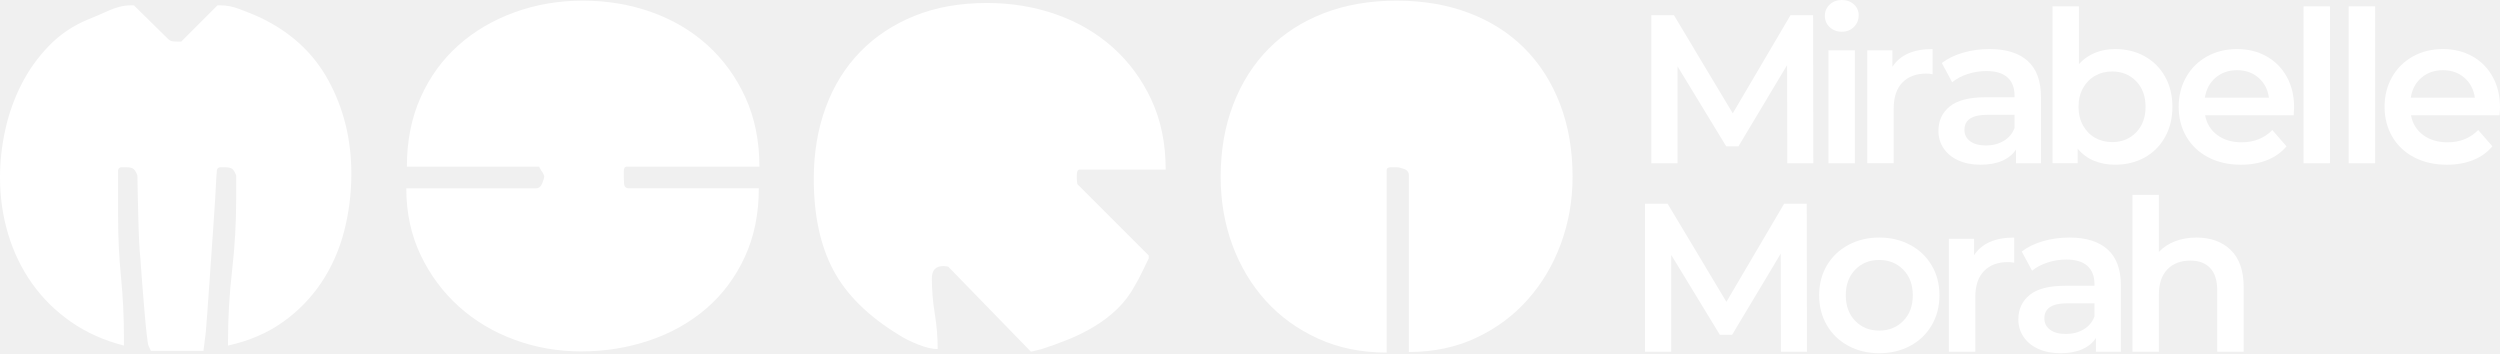
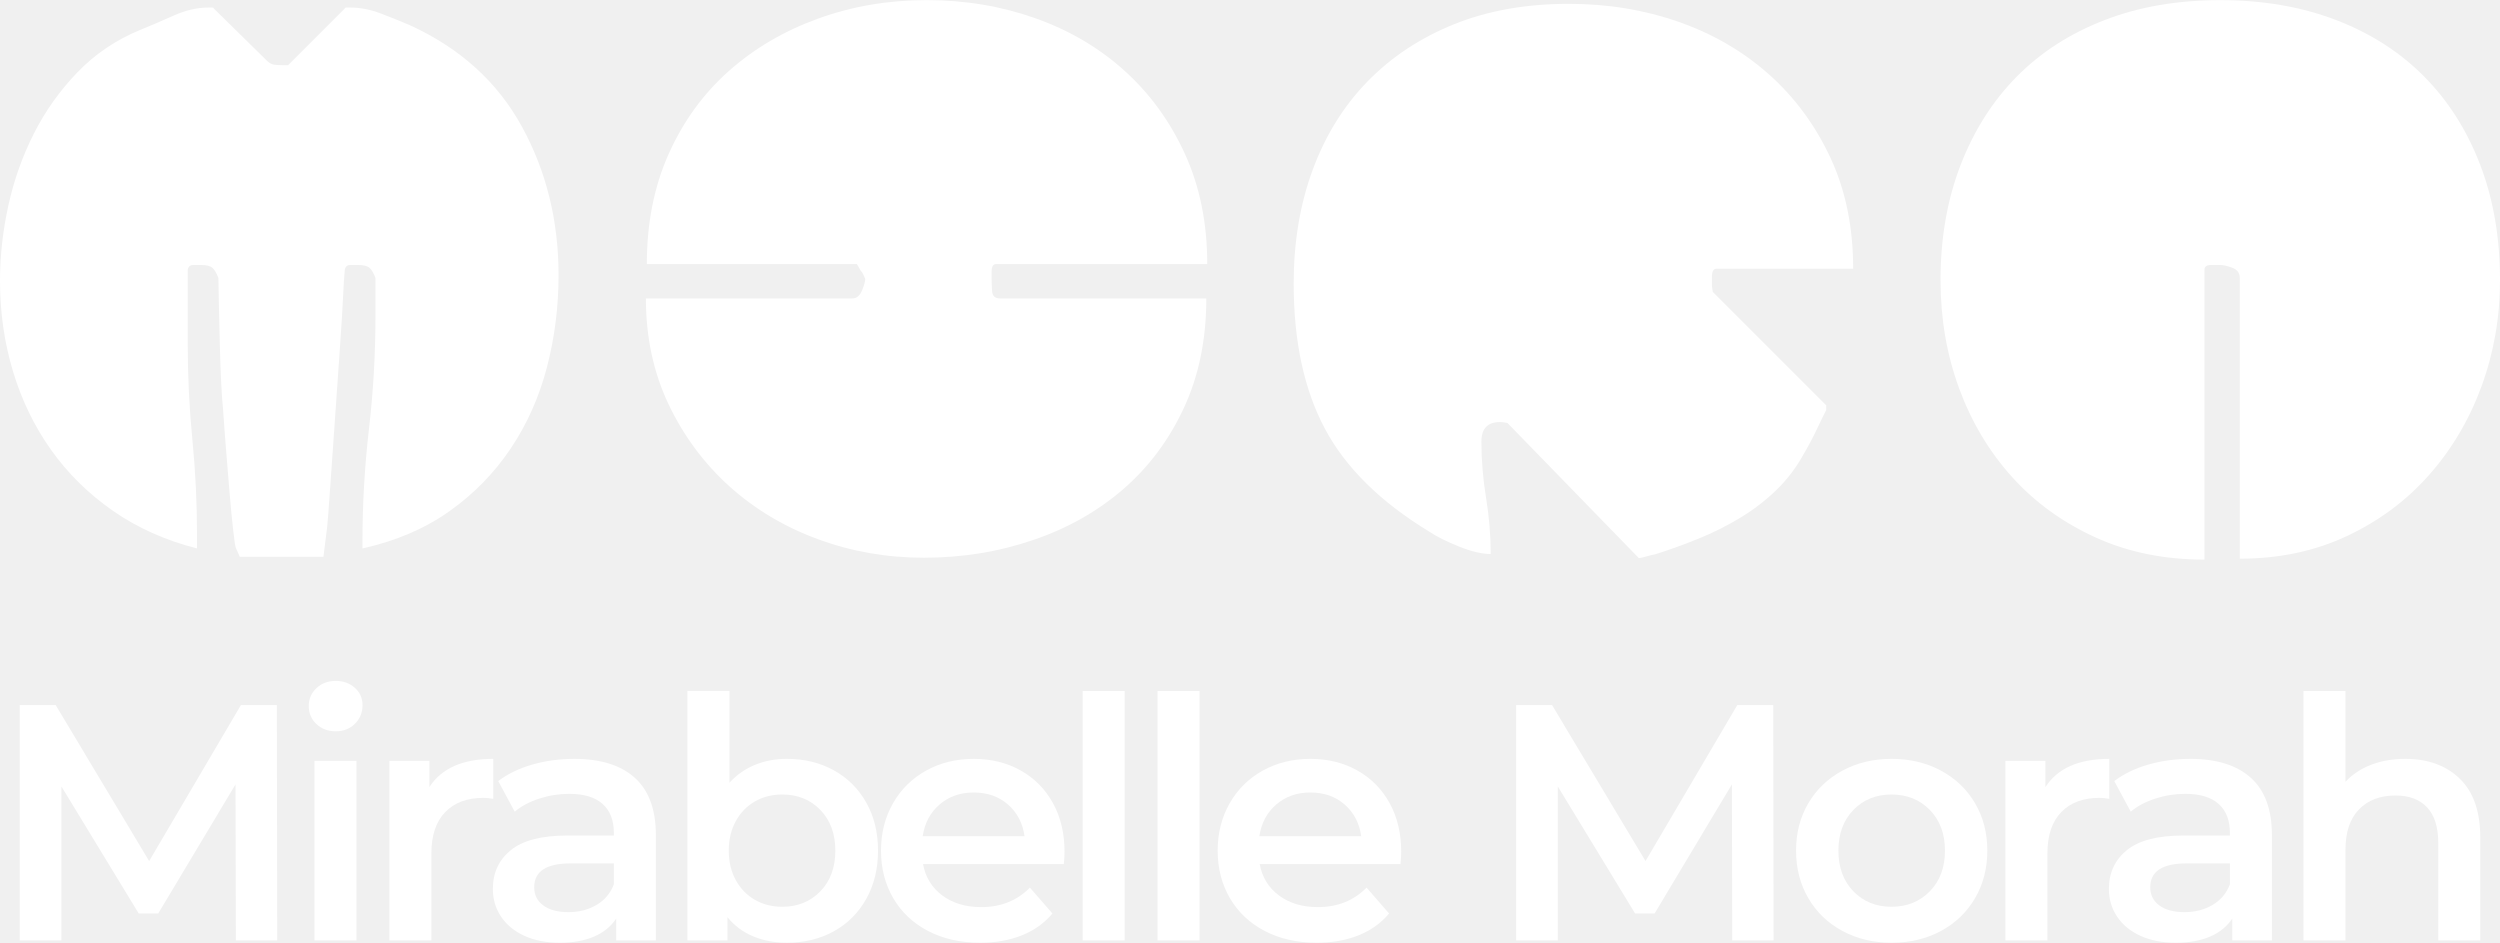
- <svg xmlns="http://www.w3.org/2000/svg" xml:space="preserve" width="5.464in" height="0.772in" version="1.1" style="shape-rendering:geometricPrecision; text-rendering:geometricPrecision; image-rendering:optimizeQuality; fill-rule:evenodd; clip-rule:evenodd" viewBox="0 0 5463.91 771.96">
+ <svg xmlns="http://www.w3.org/2000/svg" xml:space="preserve" width="3.158in" height="1.191in" version="1.1" style="shape-rendering:geometricPrecision; text-rendering:geometricPrecision; image-rendering:optimizeQuality; fill-rule:evenodd; clip-rule:evenodd" viewBox="0 0 3157.41 1190.49">
  <defs>
    <style type="text/css">
   
    .fil0 {fill:white;fill-rule:nonzero}
   
  </style>
  </defs>
  <g id="Layer_x0020_1">
-     <g id="_2254684472480">
-       <path class="fil0" d="M300.26 383.42c-2.55,-6.81 -5.33,-11.5 -8.31,-14.05 -2.98,-2.55 -8.3,-3.83 -15.97,-3.83 -1.7,0 -5.11,0 -10.22,0 -4.26,0 -6.81,2.13 -7.66,6.39l0 102.22c0,44.29 2.13,88.16 6.39,131.6 4.26,43.44 6.39,87.31 6.39,131.6l0 17.89c-43.44,-11.07 -81.98,-28.32 -115.63,-51.74 -33.65,-23.43 -61.97,-51.32 -84.97,-83.69 -23,-32.37 -40.46,-68.36 -52.39,-107.96 -11.92,-39.61 -17.89,-81.13 -17.89,-124.57 0,-34.07 3.83,-68.57 11.5,-103.5 7.66,-34.92 19.38,-67.93 35.14,-99.02 15.76,-31.09 35.78,-59.2 60.05,-84.32 24.28,-25.13 53.02,-44.51 86.25,-58.14 12.78,-5.11 27.68,-11.5 44.72,-19.16 17.03,-7.67 33.22,-11.5 48.55,-11.5 1.7,0 3.41,0 5.11,0 1.7,0 2.55,0.43 2.55,1.28l72.83 71.55c3.41,3.41 6.81,5.32 10.22,5.75 3.41,0.43 7.24,0.64 11.5,0.64l7.67 0 77.94 -77.93c0,-0.85 0.85,-1.28 2.55,-1.28 1.7,0 3.41,0 5.11,0 13.63,0 27.68,2.77 42.17,8.3 14.48,5.54 27.68,10.86 39.61,15.97 68.99,31.52 120.31,77.94 153.96,139.27 33.65,61.33 50.47,129.47 50.47,204.43 0,43.45 -5.32,85.6 -15.97,126.49 -10.65,40.89 -27.26,78.16 -49.83,111.8 -22.57,33.65 -50.68,62.39 -84.33,86.25 -33.64,23.85 -73.47,40.89 -119.46,51.11l0 -8.94c0,-51.96 2.98,-103.7 8.94,-155.24 5.96,-51.54 8.94,-103.71 8.94,-156.52l0 -51.11c-2.55,-6.81 -5.32,-11.5 -8.3,-14.05 -2.98,-2.55 -8.31,-3.83 -15.97,-3.83 -2.56,0 -5.96,0 -10.22,0 -4.26,0 -6.81,2.13 -7.66,6.39 -0.85,8.52 -1.7,21.93 -2.55,40.24 -0.85,18.32 -2.13,39.19 -3.83,62.61 -1.7,23.42 -3.41,47.91 -5.11,73.47 -1.7,25.55 -3.41,50.04 -5.11,73.47 -1.7,23.42 -3.19,44.5 -4.47,63.24 -1.28,18.74 -2.34,32.37 -3.19,40.89 -0.85,6.81 -1.92,15.33 -3.19,25.55 -1.28,10.22 -1.92,15.33 -1.92,15.33l-114.99 0 -5.11 -11.5c-0.85,-0.85 -2.13,-8.73 -3.83,-23.64 -1.7,-14.91 -3.41,-32.58 -5.11,-53.02 -1.7,-20.44 -3.41,-41.31 -5.11,-62.61 -1.7,-21.3 -2.98,-38.76 -3.83,-52.39 -0.85,-6.81 -1.7,-18.74 -2.56,-35.78 -0.85,-17.04 -1.49,-35.14 -1.91,-54.3 -0.43,-19.16 -0.85,-37.26 -1.28,-54.3 -0.43,-17.04 -0.64,-28.96 -0.64,-35.78z" />
-       <path class="fil0" d="M887.99 411.53l283.65 0c5.96,0 10.43,-3.62 13.42,-10.86 2.98,-7.24 4.47,-12.56 4.47,-15.97 0,0 -0.64,-1.49 -1.92,-4.47 -1.28,-2.98 -2.77,-5.32 -4.47,-7.03 -0.85,-1.7 -1.92,-3.62 -3.2,-5.75 -1.28,-2.13 -1.91,-3.2 -1.91,-3.2l-288.76 0c0,-56.22 10.01,-106.68 30.03,-151.4 20.02,-44.72 47.49,-82.63 82.41,-113.72 34.92,-31.09 75.81,-55.15 122.66,-72.19 46.85,-17.03 96.68,-25.55 149.49,-25.55 52.81,0 102.64,8.3 149.49,24.91 46.85,16.61 87.73,40.67 122.66,72.19 34.92,31.52 62.61,69.63 83.05,114.35 20.44,44.72 30.67,95.19 30.67,151.4l-290.04 0c-4.26,0 -6.39,3.41 -6.39,10.22 0,6.81 0,10.65 0,11.5 0,3.41 0.21,8.52 0.64,15.33 0.43,6.81 4.05,10.22 10.86,10.22l283.64 0c0,56 -10.22,106.05 -30.66,150.13 -20.44,44.3 -48.34,81.56 -83.69,112.23 -35.35,30.45 -76.66,53.87 -123.94,69.85 -47.28,16.18 -97.32,24.28 -150.13,24.28 -51.11,0 -99.66,-8.52 -145.66,-25.56 -46,-16.82 -86.46,-41.1 -121.38,-72.4 -34.92,-31.52 -62.82,-68.99 -83.69,-112.65 -20.87,-43.87 -31.3,-92.42 -31.3,-145.87z" />
-       <path class="fil0" d="M1940.8 190.49c0,1.7 0,5.54 0,11.5 0,5.11 2.13,8.09 6.39,8.94 1.7,0 5.75,0.21 12.14,0.64 6.39,0.43 10.44,0.64 12.14,0.64 31.52,0 62.61,-1.28 93.27,-3.83 30.67,-2.55 62.18,-3.83 94.55,-3.83 32.37,0 64.31,1.28 95.83,3.83 31.52,2.55 63.46,3.83 95.83,3.83 1.7,0 5.32,-0.21 10.86,-0.64 5.54,-0.43 9.15,-0.64 10.86,-0.64 7.67,-4.26 11.5,-11.07 11.5,-20.44 0,-9.37 -3.83,-16.18 -11.5,-20.44 -37.48,-7.66 -71.12,-11.71 -100.93,-12.14 -29.82,-0.43 -63.88,-0.64 -102.22,-0.64l-114.99 0c-1.7,0 -5.32,0.21 -10.86,0.64 -5.54,0.43 -11.71,1.06 -18.53,1.91 -6.81,0.85 -13.63,1.7 -20.44,2.56 -6.81,0.85 -11.92,1.28 -15.33,1.28 -5.11,0.85 -12.99,1.92 -23.64,3.2 -10.64,1.28 -18.95,4.05 -24.92,8.3l0 15.33z" />
-       <path class="fil0" d="M2062.18 581.46c-17.04,0 -25.55,8.94 -25.55,26.83 0,25.55 2.13,51.32 6.39,77.3 4.26,25.98 6.39,51.74 6.39,77.3 -11.93,0 -26.41,-3.41 -43.44,-10.22 -17.04,-6.81 -30.67,-13.63 -40.89,-20.44 -67.29,-40.89 -115.21,-88.16 -143.74,-141.82 -28.53,-53.66 -42.8,-120.1 -42.8,-199.32 0,-57.07 8.73,-109.24 26.19,-156.52 17.46,-47.28 42.59,-87.73 75.38,-121.38 32.79,-33.64 72.4,-59.84 118.82,-78.58 46.43,-18.74 99.02,-28.11 157.79,-28.11 53.67,0 104.13,8.31 151.41,24.92 47.28,16.61 88.59,40.68 123.94,72.19 35.35,31.52 63.46,69.63 84.32,114.35 20.87,44.72 31.3,95.61 31.3,152.69l-187.82 0c-4.26,0 -6.39,3.83 -6.39,11.5 0,6.81 0,10.22 0,10.22 0,1.7 0.21,3.83 0.64,6.39 0.43,2.55 0.64,3.83 0.64,3.83l155.87 155.87 0 6.39c0,0 -1.28,2.55 -3.83,7.66 -2.55,5.11 -5.32,10.86 -8.31,17.25 -2.98,6.39 -6.17,12.77 -9.58,19.16 -3.41,6.39 -6.39,11.72 -8.94,15.97 -10.22,18.74 -22.78,35.35 -37.69,49.83 -14.91,14.48 -31.52,27.26 -49.83,38.33 -18.31,11.07 -37.48,20.66 -57.5,28.75 -20.02,8.09 -39.39,15.12 -58.14,21.08 -4.26,0.85 -9.37,2.13 -15.33,3.83 -5.96,1.7 -8.94,2.13 -8.94,1.28l-180.16 -185.27c0,0 -1.28,-0.21 -3.83,-0.64 -2.55,-0.43 -4.68,-0.64 -6.39,-0.64z" />
-       <path class="fil0" d="M2667.81 386.62c0,-57.92 9.16,-110.52 27.47,-158.22 18.31,-47.48 44.08,-88.16 77.3,-121.81 33.22,-33.64 73.47,-59.41 120.74,-77.72 47.27,-18.31 100.3,-27.47 159.07,-27.47 57.92,0 110.52,8.94 157.8,26.83 47.27,17.89 87.73,43.44 121.38,77.09 33.64,33.65 59.62,74.32 77.93,121.81 18.31,47.7 27.47,100.72 27.47,159.5 0,51.11 -8.52,99.66 -25.55,146.08 -17.03,46.21 -41.31,87.1 -72.83,122.44 -31.51,35.35 -69.21,63.03 -113.07,83.48 -43.87,20.44 -92.63,30.66 -146.29,30.66l0 -385.86c0,-6.81 -3.41,-11.5 -10.22,-14.05 -6.81,-2.55 -12.35,-3.83 -16.61,-3.83 -1.7,0 -5.96,0 -12.77,0 -5.96,0 -8.94,2.13 -8.94,6.39l0 398.64c-55.37,0 -105.41,-10.22 -150.13,-30.66 -44.72,-20.44 -82.84,-47.91 -114.35,-82.84 -31.52,-34.92 -55.79,-75.6 -72.83,-121.81 -17.03,-46.42 -25.55,-95.83 -25.55,-148.63z" />
+     <g id="_2254543995696">
+       <g>
+         <path class="fil0" d="M275.83 350.95c-2.35,-6.26 -4.89,-10.56 -7.63,-12.91 -2.74,-2.35 -7.63,-3.52 -14.67,-3.52 -1.56,0 -4.69,0 -9.39,0 -3.91,0 -6.26,1.96 -7.04,5.87l0 93.9c0,40.69 1.96,80.99 5.87,120.9 3.91,39.9 5.87,80.21 5.87,120.9l0 16.43c-39.91,-10.17 -75.32,-26.02 -106.23,-47.54 -30.91,-21.52 -56.93,-47.15 -78.06,-76.88 -21.13,-29.73 -37.17,-62.79 -48.12,-99.18 -10.96,-36.39 -16.43,-74.53 -16.43,-114.44 0,-31.3 3.52,-62.99 10.56,-95.07 7.04,-32.08 17.8,-62.41 32.28,-90.97 14.47,-28.56 32.87,-54.39 55.17,-77.47 22.3,-23.08 48.71,-40.89 79.23,-53.41 11.74,-4.7 25.43,-10.57 41.08,-17.61 15.65,-7.04 30.52,-10.56 44.6,-10.56 1.56,0 3.13,0 4.7,0 1.56,0 2.35,0.39 2.35,1.17l66.9 65.73c3.13,3.13 6.26,4.89 9.39,5.28 3.13,0.39 6.65,0.59 10.57,0.59l7.04 0 71.6 -71.6c0,-0.78 0.78,-1.17 2.35,-1.17 1.57,0 3.13,0 4.7,0 12.52,0 25.43,2.54 38.74,7.62 13.3,5.09 25.43,9.98 36.39,14.68 63.38,28.95 110.53,71.6 141.43,127.94 30.91,56.34 46.36,118.94 46.36,187.8 0,39.91 -4.89,78.64 -14.67,116.2 -9.78,37.56 -25.04,71.79 -45.78,102.7 -20.73,30.91 -46.56,57.32 -77.47,79.23 -30.91,21.91 -67.49,37.56 -109.75,46.95l0 -8.22c0,-47.73 2.74,-95.27 8.22,-142.61 5.48,-47.34 8.22,-95.27 8.22,-143.79l0 -46.95c-2.35,-6.26 -4.89,-10.56 -7.63,-12.91 -2.74,-2.35 -7.63,-3.52 -14.67,-3.52 -2.35,0 -5.48,0 -9.39,0 -3.91,0 -6.26,1.96 -7.04,5.87 -0.78,7.82 -1.56,20.15 -2.35,36.97 -0.78,16.82 -1.96,36 -3.52,57.52 -1.56,21.52 -3.13,44.01 -4.69,67.49 -1.57,23.47 -3.13,45.97 -4.7,67.49 -1.56,21.52 -2.93,40.88 -4.11,58.1 -1.17,17.21 -2.15,29.74 -2.93,37.56 -0.78,6.26 -1.76,14.08 -2.93,23.47 -1.18,9.39 -1.76,14.09 -1.76,14.09l-105.64 0 -4.7 -10.57c-0.78,-0.78 -1.96,-8.02 -3.52,-21.71 -1.57,-13.7 -3.13,-29.93 -4.7,-48.71 -1.57,-18.78 -3.13,-37.95 -4.7,-57.52 -1.57,-19.56 -2.74,-35.61 -3.52,-48.12 -0.78,-6.26 -1.56,-17.22 -2.35,-32.87 -0.78,-15.65 -1.37,-32.28 -1.76,-49.89 -0.39,-17.6 -0.78,-34.23 -1.17,-49.88 -0.39,-15.65 -0.59,-26.61 -0.59,-32.87z" />
+         <path class="fil0" d="M815.76 376.78l260.57 0c5.48,0 9.59,-3.33 12.33,-9.98 2.74,-6.65 4.11,-11.54 4.11,-14.67 0,0 -0.59,-1.37 -1.76,-4.11 -1.17,-2.74 -2.54,-4.89 -4.11,-6.46 -0.78,-1.57 -1.76,-3.33 -2.94,-5.28 -1.17,-1.96 -1.76,-2.94 -1.76,-2.94l-265.27 0c0,-51.64 9.19,-98.01 27.58,-139.09 18.39,-41.08 43.62,-75.9 75.71,-104.46 32.08,-28.56 69.64,-50.67 112.68,-66.32 43.04,-15.65 88.82,-23.47 137.33,-23.47 48.52,0 94.29,7.63 137.33,22.89 43.04,15.26 80.6,37.36 112.68,66.31 32.08,28.96 57.51,63.97 76.29,105.05 18.78,41.08 28.17,87.45 28.17,139.09l-266.45 0c-3.91,0 -5.87,3.13 -5.87,9.39 0,6.26 0,9.78 0,10.56 0,3.13 0.2,7.83 0.59,14.09 0.39,6.26 3.72,9.39 9.98,9.39l260.58 0c0,51.45 -9.39,97.42 -28.17,137.91 -18.78,40.69 -44.41,74.93 -76.88,103.1 -32.47,27.98 -70.42,49.49 -113.85,64.16 -43.43,14.87 -89.41,22.3 -137.92,22.3 -46.95,0 -91.55,-7.83 -133.81,-23.48 -42.25,-15.45 -79.43,-37.75 -111.51,-66.51 -32.08,-28.95 -57.71,-63.39 -76.88,-103.49 -19.17,-40.3 -28.76,-84.9 -28.76,-134z" />
+         <path class="fil0" d="M1782.94 173.72c0,1.57 0,5.09 0,10.56 0,4.7 1.96,7.44 5.87,8.22 1.57,0 5.28,0.19 11.15,0.59 5.87,0.39 9.59,0.59 11.15,0.59 28.95,0 57.52,-1.17 85.69,-3.52 28.17,-2.35 57.12,-3.52 86.86,-3.52 29.74,0 59.08,1.17 88.03,3.52 28.95,2.35 58.3,3.52 88.03,3.52 1.57,0 4.89,-0.2 9.98,-0.59 5.09,-0.39 8.41,-0.59 9.98,-0.59 7.04,-3.91 10.57,-10.18 10.57,-18.78 0,-8.61 -3.52,-14.87 -10.57,-18.78 -34.43,-7.04 -65.34,-10.76 -92.72,-11.15 -27.39,-0.39 -58.69,-0.58 -93.9,-0.58l-105.64 0c-1.57,0 -4.89,0.19 -9.98,0.58 -5.09,0.39 -10.76,0.98 -17.02,1.76 -6.26,0.78 -12.52,1.56 -18.78,2.35 -6.26,0.78 -10.96,1.17 -14.08,1.17 -4.7,0.78 -11.93,1.76 -21.71,2.94 -9.78,1.17 -17.41,3.72 -22.89,7.63l0 14.08z" />
+         <path class="fil0" d="M1894.45 532.89c-15.65,0 -23.48,8.22 -23.48,24.65 0,23.47 1.96,47.14 5.87,71.01 3.91,23.87 5.87,47.54 5.87,71.01 -10.96,0 -24.26,-3.13 -39.91,-9.39 -15.65,-6.26 -28.17,-12.52 -37.56,-18.78 -61.82,-37.56 -105.84,-80.99 -132.05,-130.29 -26.21,-49.3 -39.32,-110.33 -39.32,-183.11 0,-52.43 8.02,-100.36 24.06,-143.78 16.04,-43.43 39.12,-80.6 69.25,-111.51 30.13,-30.91 66.51,-54.97 109.16,-72.18 42.65,-17.22 90.97,-25.82 144.96,-25.82 49.3,0 95.66,7.63 139.09,22.89 43.43,15.26 81.38,37.37 113.86,66.32 32.47,28.95 58.3,63.97 77.47,105.05 19.17,41.08 28.76,87.83 28.76,140.26l-172.54 0c-3.91,0 -5.87,3.52 -5.87,10.56 0,6.26 0,9.39 0,9.39 0,1.56 0.2,3.52 0.59,5.87 0.39,2.35 0.59,3.52 0.59,3.52l143.2 143.2 0 5.87c0,0 -1.17,2.35 -3.52,7.04 -2.35,4.69 -4.89,9.98 -7.63,15.84 -2.74,5.87 -5.67,11.74 -8.8,17.61 -3.13,5.87 -5.87,10.76 -8.22,14.67 -9.39,17.21 -20.93,32.48 -34.63,45.78 -13.7,13.3 -28.95,25.04 -45.78,35.21 -16.82,10.17 -34.43,18.98 -52.82,26.41 -18.39,7.44 -36.19,13.89 -53.41,19.37 -3.91,0.78 -8.61,1.96 -14.08,3.52 -5.48,1.56 -8.22,1.95 -8.22,1.17l-165.5 -170.2c0,0 -1.17,-0.19 -3.52,-0.59 -2.35,-0.39 -4.3,-0.59 -5.87,-0.59z" />
+         <path class="fil0" d="M2450.81 353.89c0,-53.21 8.41,-101.53 25.24,-145.35 16.82,-43.62 40.49,-80.99 71.01,-111.89 30.52,-30.91 67.49,-54.58 110.92,-71.4 43.43,-16.82 92.14,-25.23 146.13,-25.23 53.21,0 101.53,8.21 144.97,24.65 43.43,16.43 80.6,39.91 111.51,70.82 30.91,30.91 54.77,68.27 71.59,111.9 16.82,43.82 25.24,92.53 25.24,146.52 0,46.95 -7.83,91.55 -23.47,134.2 -15.65,42.45 -37.95,80.01 -66.9,112.49 -28.95,32.48 -63.58,57.91 -103.88,76.69 -40.3,18.78 -85.1,28.17 -134.39,28.17l0 -354.48c0,-6.26 -3.13,-10.56 -9.39,-12.91 -6.26,-2.35 -11.34,-3.52 -15.26,-3.52 -1.56,0 -5.48,0 -11.73,0 -5.48,0 -8.22,1.96 -8.22,5.87l0 366.21c-50.86,0 -96.84,-9.39 -137.91,-28.17 -41.09,-18.78 -76.1,-44.01 -105.05,-76.1 -28.95,-32.08 -51.25,-69.45 -66.9,-111.9 -15.65,-42.64 -23.48,-88.03 -23.48,-136.54z" />
+       </g>
+       <polygon class="fil0" points="297.89,1187.52 297.46,990.54 199.82,1153.56 175.2,1153.56 77.56,993.09 77.56,1187.52 24.92,1187.52 24.92,890.36 70.34,890.36 188.36,1087.33 304.25,890.36 349.67,890.36 350.1,1187.52 " />
+       <path id="1" class="fil0" d="M397.16 960.83l53.06 0 0 226.69 -53.06 0 0 -226.69zm26.74 -37.36c-9.62,0 -17.69,-3.04 -24.2,-9.12 -6.51,-6.09 -9.76,-13.66 -9.76,-22.71 0,-9.06 3.26,-16.63 9.76,-22.71 6.51,-6.09 14.58,-9.13 24.2,-9.13 9.62,0 17.69,2.9 24.2,8.7 6.51,5.8 9.76,13.09 9.76,21.86 0,9.34 -3.18,17.19 -9.55,23.56 -6.37,6.37 -14.51,9.55 -24.41,9.55z" />
+       <path id="2" class="fil0" d="M542.29 993.94c15.29,-23.77 42.17,-35.66 80.66,-35.66l0 50.52c-4.53,-0.85 -8.63,-1.28 -12.31,-1.28 -20.66,0 -36.79,6.01 -48.4,18.04 -11.6,12.03 -17.41,29.36 -17.41,52l0 109.95 -53.06 0 0 -226.69 50.52 0 0 33.11z" />
+       <path id="3" class="fil0" d="M725.2 958.28c33.39,0 58.94,8 76.62,23.99 17.69,15.99 26.53,40.12 26.53,72.38l0 132.88 -50.09 0 0 -27.59c-6.51,9.91 -15.78,17.48 -27.81,22.71 -12.03,5.24 -26.53,7.85 -43.51,7.85 -16.98,0 -31.84,-2.9 -44.58,-8.7 -12.73,-5.8 -22.57,-13.87 -29.5,-24.2 -6.93,-10.33 -10.4,-22 -10.4,-35.02 0,-20.38 7.57,-36.72 22.71,-49.03 15.14,-12.31 38.98,-18.47 71.53,-18.47l58.58 0 0 -3.39c0,-15.85 -4.74,-28.02 -14.22,-36.51 -9.48,-8.49 -23.56,-12.73 -42.24,-12.73 -12.73,0 -25.26,1.98 -37.57,5.94 -12.31,3.96 -22.71,9.48 -31.2,16.56l-20.8 -38.63c11.88,-9.06 26.18,-15.99 42.88,-20.8 16.69,-4.81 34.39,-7.22 53.06,-7.22zm-7.22 193.58c13.31,0 25.12,-3.04 35.45,-9.12 10.33,-6.09 17.62,-14.79 21.86,-26.11l0 -26.32 -54.76 0c-30.57,0 -45.85,10.05 -45.85,30.14 0,9.62 3.82,17.27 11.46,22.92 7.64,5.66 18.26,8.49 31.84,8.49z" />
+       <path id="4" class="fil0" d="M993.86 958.28c22.08,0 41.82,4.81 59.22,14.44 17.41,9.62 31.06,23.21 40.97,40.75 9.9,17.54 14.86,37.78 14.86,60.7 0,22.93 -4.95,43.23 -14.86,60.92 -9.9,17.69 -23.56,31.34 -40.97,40.96 -17.4,9.62 -37.14,14.44 -59.22,14.44 -15.56,0 -29.79,-2.69 -42.66,-8.07 -12.88,-5.38 -23.7,-13.44 -32.48,-24.2l0 29.29 -50.52 0 0 -314.99 53.06 0 0 115.89c9.06,-9.9 19.74,-17.4 32.05,-22.5 12.31,-5.09 25.83,-7.64 40.54,-7.64zm-5.94 186.79c19.53,0 35.59,-6.51 48.19,-19.53 12.59,-13.02 18.89,-30.14 18.89,-51.37 0,-21.23 -6.3,-38.35 -18.89,-51.37 -12.6,-13.02 -28.66,-19.52 -48.19,-19.52 -12.73,0 -24.2,2.9 -34.39,8.7 -10.19,5.8 -18.25,14.08 -24.2,24.84 -5.94,10.75 -8.91,23.21 -8.91,37.36 0,14.15 2.97,26.6 8.91,37.36 5.94,10.75 14.01,19.03 24.2,24.84 10.19,5.8 21.65,8.7 34.39,8.7z" />
+       <path id="5" class="fil0" d="M1344.46 1075.45c0,3.68 -0.28,8.91 -0.85,15.71l-177.87 0c3.11,16.7 11.25,29.93 24.41,39.69 13.16,9.76 29.5,14.65 49.03,14.65 24.91,0 45.42,-8.21 61.55,-24.62l28.44 32.69c-10.19,12.17 -23.06,21.37 -38.63,27.59 -15.56,6.23 -33.11,9.34 -52.64,9.34 -24.9,0 -46.84,-4.95 -65.8,-14.86 -18.96,-9.9 -33.61,-23.7 -43.94,-41.39 -10.33,-17.69 -15.49,-37.71 -15.49,-60.07 0,-22.08 5.02,-41.96 15.07,-59.65 10.05,-17.69 23.99,-31.48 41.82,-41.39 17.83,-9.91 37.92,-14.86 60.28,-14.86 22.08,0 41.82,4.89 59.22,14.65 17.41,9.76 30.99,23.49 40.75,41.18 9.77,17.69 14.65,38.13 14.65,61.34zm-114.62 -74.71c-16.98,0 -31.34,5.02 -43.09,15.07 -11.74,10.05 -18.89,23.42 -21.44,40.12l128.63 0c-2.27,-16.42 -9.2,-29.72 -20.8,-39.9 -11.6,-10.19 -26.04,-15.28 -43.3,-15.28z" />
+       <polygon id="6" class="fil0" points="1367.33,872.53 1420.39,872.53 1420.39,1187.52 1367.33,1187.52 " />
+       <polygon id="7" class="fil0" points="1461.94,872.53 1515,872.53 1515,1187.52 1461.94,1187.52 " />
+       <path id="8" class="fil0" d="M1769.66 1075.45c0,3.68 -0.28,8.91 -0.85,15.71l-177.87 0c3.11,16.7 11.25,29.93 24.41,39.69 13.16,9.76 29.5,14.65 49.03,14.65 24.91,0 45.42,-8.21 61.55,-24.62l28.44 32.69c-10.19,12.17 -23.06,21.37 -38.63,27.59 -15.56,6.23 -33.11,9.34 -52.64,9.34 -24.9,0 -46.84,-4.95 -65.8,-14.86 -18.96,-9.9 -33.61,-23.7 -43.94,-41.39 -10.33,-17.69 -15.49,-37.71 -15.49,-60.07 0,-22.08 5.02,-41.96 15.07,-59.65 10.05,-17.69 23.99,-31.48 41.82,-41.39 17.83,-9.91 37.92,-14.86 60.28,-14.86 22.08,0 41.82,4.89 59.22,14.65 17.41,9.76 30.99,23.49 40.75,41.18 9.77,17.69 14.65,38.13 14.65,61.34zm-114.62 -74.71c-16.98,0 -31.34,5.02 -43.09,15.07 -11.74,10.05 -18.89,23.42 -21.44,40.12l128.63 0c-2.27,-16.42 -9.2,-29.72 -20.8,-39.9 -11.6,-10.19 -26.04,-15.28 -43.3,-15.28z" />
+       <polygon id="9" class="fil0" points="2187.75,1187.52 2187.33,990.54 2089.69,1153.56 2065.07,1153.56 1967.43,993.09 1967.43,1187.52 1914.79,1187.52 1914.79,890.36 1960.21,890.36 2078.23,1087.33 2194.12,890.36 2239.54,890.36 2239.97,1187.52 " />
+       <path id="10" class="fil0" d="M2388.92 1190.49c-22.92,0 -43.58,-4.95 -61.98,-14.86 -18.4,-9.9 -32.76,-23.7 -43.09,-41.39 -10.33,-17.69 -15.49,-37.71 -15.49,-60.07 0,-22.36 5.16,-42.31 15.49,-59.86 10.33,-17.54 24.69,-31.27 43.09,-41.18 18.4,-9.91 39.06,-14.86 61.98,-14.86 23.21,0 44.01,4.95 62.41,14.86 18.4,9.9 32.76,23.63 43.09,41.18 10.33,17.55 15.49,37.5 15.49,59.86 0,22.36 -5.16,42.38 -15.49,60.07 -10.33,17.69 -24.69,31.48 -43.09,41.39 -18.4,9.91 -39.2,14.86 -62.41,14.86zm0 -45.42c19.53,0 35.66,-6.51 48.4,-19.53 12.73,-13.02 19.1,-30.14 19.1,-51.37 0,-21.23 -6.37,-38.35 -19.1,-51.37 -12.73,-13.02 -28.87,-19.52 -48.4,-19.52 -19.53,0 -35.59,6.51 -48.18,19.52 -12.59,13.02 -18.89,30.14 -18.89,51.37 0,21.23 6.3,38.35 18.89,51.37 12.59,13.02 28.65,19.53 48.18,19.53z" />
+       <path id="11" class="fil0" d="M2583.29 993.94c15.29,-23.77 42.17,-35.66 80.66,-35.66l0 50.52c-4.53,-0.85 -8.63,-1.28 -12.31,-1.28 -20.66,0 -36.79,6.01 -48.4,18.04 -11.6,12.03 -17.41,29.36 -17.41,52l0 109.95 -53.06 0 0 -226.69 50.52 0 0 33.11z" />
+       <path id="12" class="fil0" d="M2766.2 958.28c33.39,0 58.94,8 76.62,23.99 17.69,15.99 26.53,40.12 26.53,72.38l0 132.88 -50.09 0 0 -27.59c-6.51,9.91 -15.78,17.48 -27.81,22.71 -12.03,5.24 -26.53,7.85 -43.51,7.85 -16.98,0 -31.84,-2.9 -44.58,-8.7 -12.73,-5.8 -22.57,-13.87 -29.5,-24.2 -6.93,-10.33 -10.4,-22 -10.4,-35.02 0,-20.38 7.57,-36.72 22.71,-49.03 15.14,-12.31 38.98,-18.47 71.53,-18.47l58.58 0 0 -3.39c0,-15.85 -4.74,-28.02 -14.22,-36.51 -9.48,-8.49 -23.56,-12.73 -42.24,-12.73 -12.73,0 -25.26,1.98 -37.57,5.94 -12.31,3.96 -22.71,9.48 -31.2,16.56l-20.8 -38.63c11.88,-9.06 26.18,-15.99 42.88,-20.8 16.69,-4.81 34.39,-7.22 53.06,-7.22zm-7.22 193.58c13.31,0 25.12,-3.04 35.45,-9.12 10.33,-6.09 17.62,-14.79 21.86,-26.11l0 -26.32 -54.76 0c-30.57,0 -45.85,10.05 -45.85,30.14 0,9.62 3.82,17.27 11.46,22.92 7.64,5.66 18.26,8.49 31.84,8.49z" />
+       <path id="13" class="fil0" d="M3037.83 958.28c28.59,0 51.51,8.35 68.77,25.05 17.26,16.7 25.89,41.46 25.89,74.29l0 129.9 -53.06 0 0 -123.11c0,-19.81 -4.67,-34.74 -14.01,-44.79 -9.34,-10.05 -22.64,-15.07 -39.9,-15.07 -19.53,0 -34.95,5.87 -46.27,17.62 -11.32,11.74 -16.98,28.65 -16.98,50.73l0 114.62 -53.06 0 0 -314.99 53.06 0 0 114.62c8.77,-9.34 19.6,-16.49 32.48,-21.44 12.88,-4.96 27.24,-7.43 43.09,-7.43z" />
    </g>
-     <polygon class="fil0" points="3906.26,356.75 3905.8,142.33 3799.51,319.78 3772.71,319.78 3666.43,145.1 3666.43,356.75 3609.12,356.75 3609.12,33.27 3658.57,33.27 3787.03,247.69 3913.19,33.27 3962.64,33.27 3963.1,356.75 " />
-     <path id="1" class="fil0" d="M4136.01 146.02c16.64,-25.88 45.91,-38.82 87.8,-38.82l0 54.99c-4.93,-0.93 -9.4,-1.39 -13.4,-1.39 -22.49,0 -40.05,6.55 -52.68,19.64 -12.63,13.09 -18.94,31.96 -18.94,56.61l0 119.69 -57.76 0 0 -246.77 54.99 0 0 36.04z" />
-     <path id="2" class="fil0" d="M4622.7 107.21c24.03,0 45.52,5.24 64.46,15.71 18.95,10.48 33.81,25.26 44.59,44.36 10.78,19.1 16.18,41.13 16.18,66.08 0,24.95 -5.39,47.06 -16.18,66.31 -10.78,19.25 -25.64,34.12 -44.59,44.59 -18.95,10.47 -40.43,15.71 -64.46,15.71 -16.95,0 -32.43,-2.93 -46.45,-8.78 -14.01,-5.85 -25.8,-14.63 -35.35,-26.34l0 31.89 -54.99 0 0 -342.89 57.76 0 0 126.16c9.86,-10.78 21.49,-18.94 34.89,-24.49 13.4,-5.55 28.11,-8.32 44.13,-8.32zm-6.47 203.33c21.26,0 38.74,-7.08 52.45,-21.25 13.71,-14.17 20.57,-32.81 20.57,-55.92 0,-23.1 -6.85,-41.74 -20.57,-55.91 -13.71,-14.17 -31.19,-21.26 -52.45,-21.26 -13.86,0 -26.34,3.16 -37.43,9.47 -11.09,6.32 -19.87,15.33 -26.34,27.03 -6.47,11.71 -9.7,25.26 -9.7,40.67 0,15.4 3.24,28.96 9.7,40.67 6.47,11.71 15.25,20.72 26.34,27.03 11.09,6.31 23.57,9.47 37.43,9.47z" />
-     <path id="3" class="fil0" d="M3996.19 109.98l57.76 0 0 246.77 -57.76 0 0 -246.77zm29.11 -40.66c-10.48,0 -19.25,-3.31 -26.34,-9.94 -7.09,-6.63 -10.63,-14.86 -10.63,-24.72 0,-9.86 3.54,-18.1 10.63,-24.72 7.09,-6.63 15.86,-9.94 26.34,-9.94 10.48,0 19.25,3.16 26.34,9.47 7.09,6.31 10.63,14.25 10.63,23.8 0,10.17 -3.47,18.72 -10.4,25.65 -6.93,6.93 -15.79,10.4 -26.57,10.4z" />
-     <path id="4" class="fil0" d="M4348.4 107.21c36.35,0 64.16,8.7 83.41,26.11 19.25,17.41 28.88,43.67 28.88,78.79l0 144.64 -54.53 0 0 -30.04c-7.09,10.78 -17.18,19.02 -30.27,24.72 -13.09,5.7 -28.88,8.55 -47.37,8.55 -18.49,0 -34.66,-3.16 -48.52,-9.48 -13.86,-6.31 -24.57,-15.09 -32.12,-26.34 -7.55,-11.24 -11.32,-23.95 -11.32,-38.12 0,-22.18 8.24,-39.97 24.72,-53.37 16.48,-13.4 42.44,-20.1 77.86,-20.1l63.77 0 0 -3.7c0,-17.25 -5.16,-30.5 -15.48,-39.74 -10.32,-9.24 -25.65,-13.87 -45.98,-13.87 -13.86,0 -27.49,2.16 -40.89,6.47 -13.4,4.31 -24.72,10.32 -33.97,18.02l-22.64 -42.05c12.94,-9.86 28.5,-17.41 46.67,-22.64 18.18,-5.24 37.43,-7.86 57.76,-7.86zm-7.85 210.72c14.48,0 27.34,-3.31 38.58,-9.94 11.25,-6.63 19.18,-16.1 23.8,-28.42l0 -28.65 -59.61 0c-33.27,0 -49.91,10.94 -49.91,32.81 0,10.48 4.16,18.79 12.48,24.95 8.32,6.16 19.87,9.24 34.66,9.24z" />
-     <path id="5" class="fil0" d="M5013.92 234.75c0,4.01 -0.31,9.7 -0.93,17.1l-193.62 0c3.39,18.18 12.24,32.58 26.57,43.21 14.33,10.63 32.12,15.94 53.37,15.94 27.11,0 49.45,-8.94 67.01,-26.8l30.96 35.58c-11.09,13.25 -25.11,23.26 -42.05,30.04 -16.94,6.78 -36.04,10.17 -57.3,10.17 -27.11,0 -50.98,-5.39 -71.62,-16.18 -20.64,-10.78 -36.58,-25.8 -47.83,-45.06 -11.24,-19.25 -16.86,-41.05 -16.86,-65.39 0,-24.03 5.47,-45.67 16.4,-64.92 10.94,-19.25 26.11,-34.27 45.52,-45.06 19.41,-10.78 41.28,-16.18 65.62,-16.18 24.03,0 45.52,5.31 64.46,15.94 18.95,10.63 33.73,25.57 44.36,44.82 10.63,19.25 15.94,41.51 15.94,66.77zm-124.77 -81.33c-18.49,0 -34.12,5.47 -46.91,16.4 -12.78,10.94 -20.56,25.49 -23.34,43.67l140.02 0c-2.46,-17.87 -10.01,-32.35 -22.64,-43.44 -12.63,-11.09 -28.34,-16.63 -47.13,-16.63z" />
-     <polygon id="6" class="fil0" points="5034.53,13.86 5092.29,13.86 5092.29,356.75 5034.53,356.75 " />
-     <polygon id="7" class="fil0" points="5133.23,13.86 5190.99,13.86 5190.99,356.75 5133.23,356.75 " />
-     <path id="8" class="fil0" d="M5463.91 234.75c0,4.01 -0.31,9.7 -0.93,17.1l-193.62 0c3.39,18.18 12.24,32.58 26.57,43.21 14.33,10.63 32.12,15.94 53.37,15.94 27.11,0 49.45,-8.94 67.01,-26.8l30.96 35.58c-11.09,13.25 -25.11,23.26 -42.05,30.04 -16.94,6.78 -36.04,10.17 -57.3,10.17 -27.11,0 -50.98,-5.39 -71.62,-16.18 -20.64,-10.78 -36.58,-25.8 -47.83,-45.06 -11.24,-19.25 -16.86,-41.05 -16.86,-65.39 0,-24.03 5.47,-45.67 16.4,-64.92 10.94,-19.25 26.11,-34.27 45.52,-45.06 19.41,-10.78 41.28,-16.18 65.62,-16.18 24.03,0 45.52,5.31 64.46,15.94 18.95,10.63 33.73,25.57 44.36,44.82 10.63,19.25 15.94,41.51 15.94,66.77zm-124.77 -81.33c-18.49,0 -34.12,5.47 -46.91,16.4 -12.78,10.94 -20.56,25.49 -23.34,43.67l140.02 0c-2.46,-17.87 -10.01,-32.35 -22.64,-43.44 -12.63,-11.09 -28.34,-16.63 -47.13,-16.63z" />
-     <polygon id="9" class="fil0" points="3892.4,768.72 3891.94,554.3 3785.65,731.75 3758.85,731.75 3652.56,557.08 3652.56,768.72 3595.26,768.72 3595.26,445.25 3644.71,445.25 3773.17,659.67 3899.33,445.25 3948.78,445.25 3949.24,768.72 " />
-     <path id="10" class="fil0" d="M4107.09 771.96c-24.95,0 -47.45,-5.39 -67.47,-16.18 -20.03,-10.78 -35.66,-25.8 -46.91,-45.06 -11.24,-19.25 -16.86,-41.05 -16.86,-65.39 0,-24.34 5.62,-46.06 16.86,-65.16 11.25,-19.1 26.88,-34.04 46.91,-44.82 20.02,-10.78 42.51,-16.18 67.47,-16.18 25.26,0 47.91,5.39 67.93,16.18 20.02,10.78 35.66,25.72 46.9,44.82 11.25,19.1 16.87,40.82 16.87,65.16 0,24.34 -5.62,46.13 -16.87,65.39 -11.24,19.25 -26.88,34.27 -46.9,45.06 -20.03,10.78 -42.67,16.18 -67.93,16.18zm0 -49.45c21.26,0 38.82,-7.08 52.68,-21.25 13.86,-14.17 20.79,-32.81 20.79,-55.92 0,-23.1 -6.93,-41.74 -20.79,-55.91 -13.87,-14.17 -31.42,-21.26 -52.68,-21.26 -21.26,0 -38.74,7.09 -52.45,21.26 -13.71,14.17 -20.57,32.81 -20.57,55.91 0,23.1 6.85,41.74 20.57,55.92 13.71,14.17 31.19,21.25 52.45,21.25z" />
-     <path id="11" class="fil0" d="M4314.39 558c16.64,-25.88 45.91,-38.82 87.8,-38.82l0 54.99c-4.93,-0.93 -9.4,-1.39 -13.4,-1.39 -22.49,0 -40.05,6.55 -52.68,19.64 -12.63,13.09 -18.94,31.96 -18.94,56.61l0 119.69 -57.76 0 0 -246.77 54.99 0 0 36.04z" />
-     <path id="12" class="fil0" d="M4800.61 519.18c31.12,0 56.07,9.09 74.86,27.27 18.79,18.18 28.19,45.13 28.19,80.87l0 141.41 -57.76 0 0 -134.01c0,-21.57 -5.08,-37.82 -15.25,-48.75 -10.16,-10.94 -24.64,-16.4 -43.44,-16.4 -21.26,0 -38.05,6.39 -50.37,19.18 -12.32,12.78 -18.48,31.19 -18.48,55.22l0 124.77 -57.76 0 0 -342.89 57.76 0 0 124.77c9.55,-10.16 21.33,-17.94 35.35,-23.34 14.01,-5.39 29.65,-8.09 46.9,-8.09z" />
-     <path id="13" class="fil0" d="M4523.07 519.18c36.35,0 64.16,8.7 83.41,26.11 19.25,17.41 28.88,43.67 28.88,78.79l0 144.64 -54.53 0 0 -30.04c-7.09,10.78 -17.18,19.02 -30.27,24.72 -13.09,5.7 -28.88,8.55 -47.37,8.55 -18.49,0 -34.66,-3.16 -48.52,-9.48 -13.86,-6.31 -24.57,-15.09 -32.12,-26.34 -7.55,-11.24 -11.32,-23.95 -11.32,-38.12 0,-22.18 8.24,-39.97 24.72,-53.37 16.48,-13.4 42.44,-20.1 77.86,-20.1l63.77 0 0 -3.7c0,-17.25 -5.16,-30.5 -15.48,-39.74 -10.32,-9.24 -25.65,-13.87 -45.98,-13.87 -13.86,0 -27.49,2.16 -40.89,6.47 -13.4,4.31 -24.72,10.32 -33.97,18.02l-22.64 -42.05c12.94,-9.86 28.5,-17.41 46.67,-22.64 18.18,-5.24 37.43,-7.86 57.76,-7.86zm-7.85 210.72c14.48,0 27.34,-3.31 38.58,-9.94 11.25,-6.63 19.18,-16.1 23.8,-28.42l0 -28.65 -59.61 0c-33.27,0 -49.91,10.94 -49.91,32.81 0,10.48 4.16,18.79 12.48,24.95 8.32,6.16 19.87,9.24 34.66,9.24z" />
  </g>
</svg>
